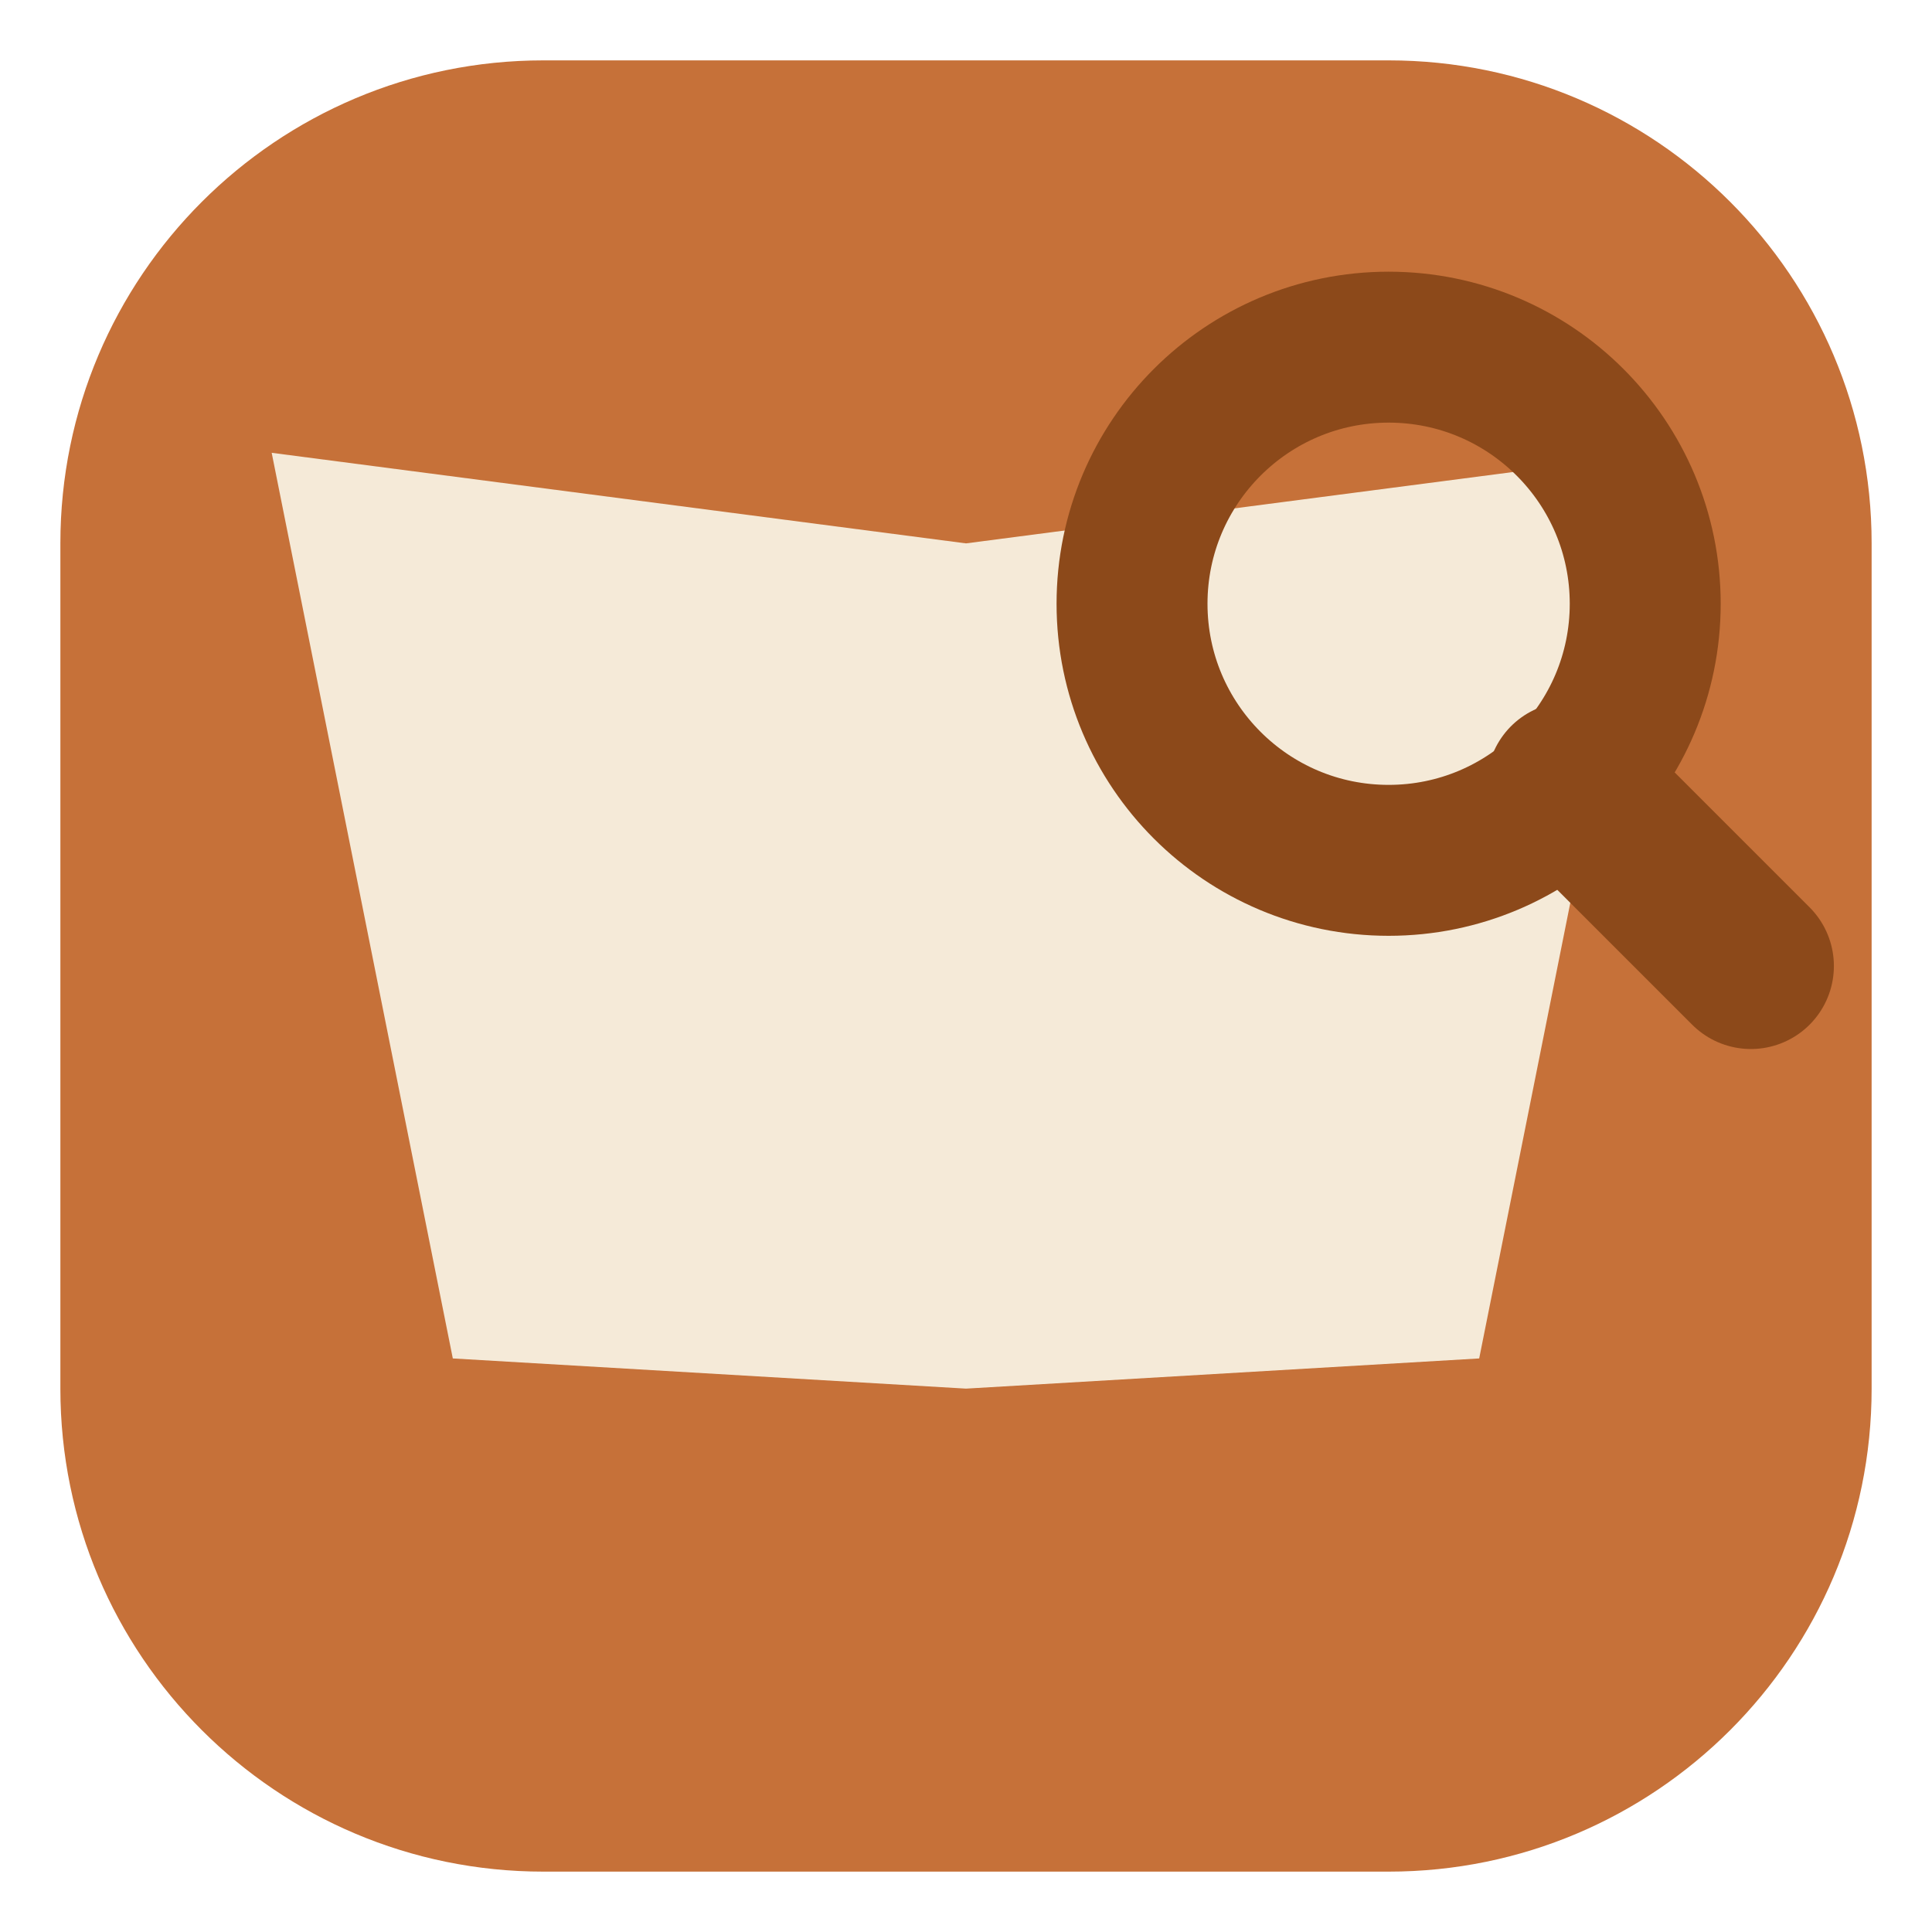
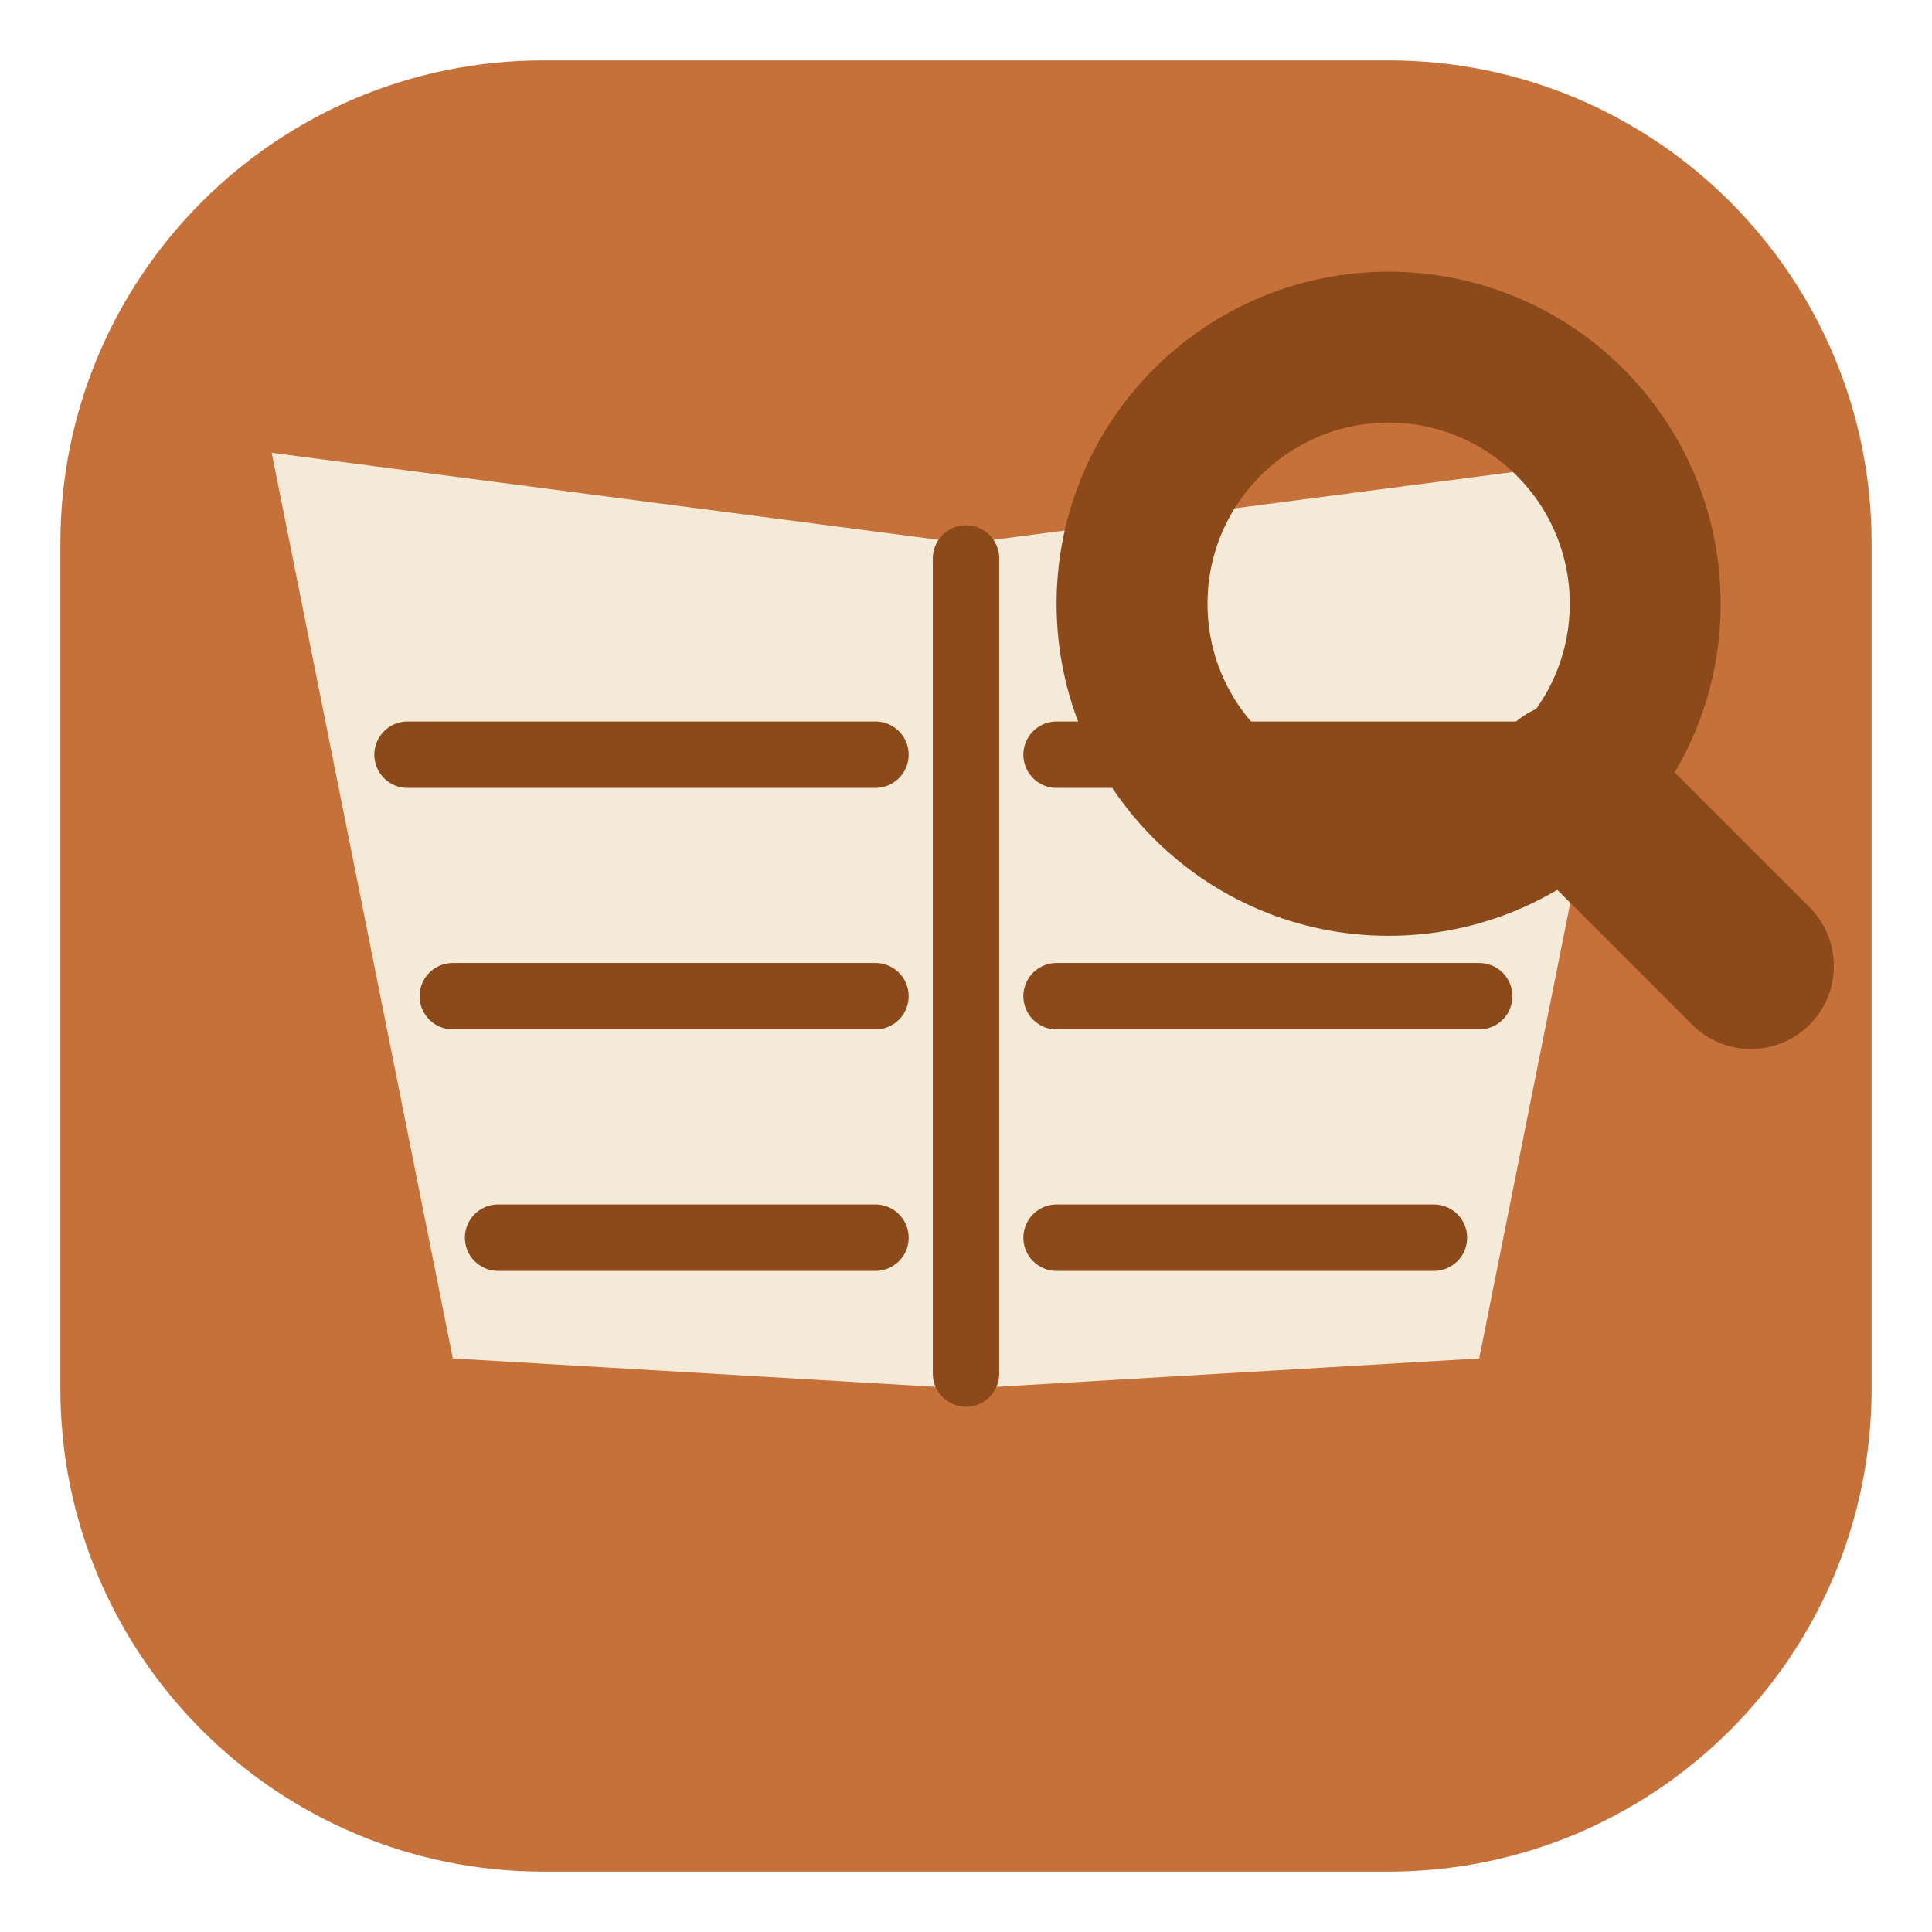
<svg xmlns="http://www.w3.org/2000/svg" viewBox="0 0 64 64">
  <rect x="2" y="2" width="60" height="60" rx="16" fill="#c67139" />
  <polygon points="32,18 9,15 15,45 32,46" fill="#f5ead8" />
  <polygon points="32,18 55,15 49,45 32,46" fill="#f5ead8" />
+   <line x1="32" y1="18.5" x2="32" y2="45.5" stroke="#8c491a" stroke-width="2.2" stroke-linecap="round" />
+   <line x1="13.5" y1="25" x2="29" y2="25" stroke="#8c491a" stroke-width="2.2" stroke-linecap="round" />
+   <line x1="15" y1="33" x2="29" y2="33" stroke="#8c491a" stroke-width="2.2" stroke-linecap="round" />
+   <line x1="16.5" y1="41" x2="29" y2="41" stroke="#8c491a" stroke-width="2.2" stroke-linecap="round" />
+   <line x1="35" y1="25" x2="50.5" y2="25" stroke="#8c491a" stroke-width="2.2" stroke-linecap="round" />
+   <line x1="35" y1="33" x2="49" y2="33" stroke="#8c491a" stroke-width="2.2" stroke-linecap="round" />
+   <line x1="35" y1="41" x2="47.5" y2="41" stroke="#8c491a" stroke-width="2.2" stroke-linecap="round" />
  <circle cx="46" cy="20" r="8.5" fill="none" stroke="#8c491a" stroke-width="5" />
  <line x1="52" y1="26" x2="58" y2="32" stroke="#8c491a" stroke-width="5.5" stroke-linecap="round" />
</svg>
